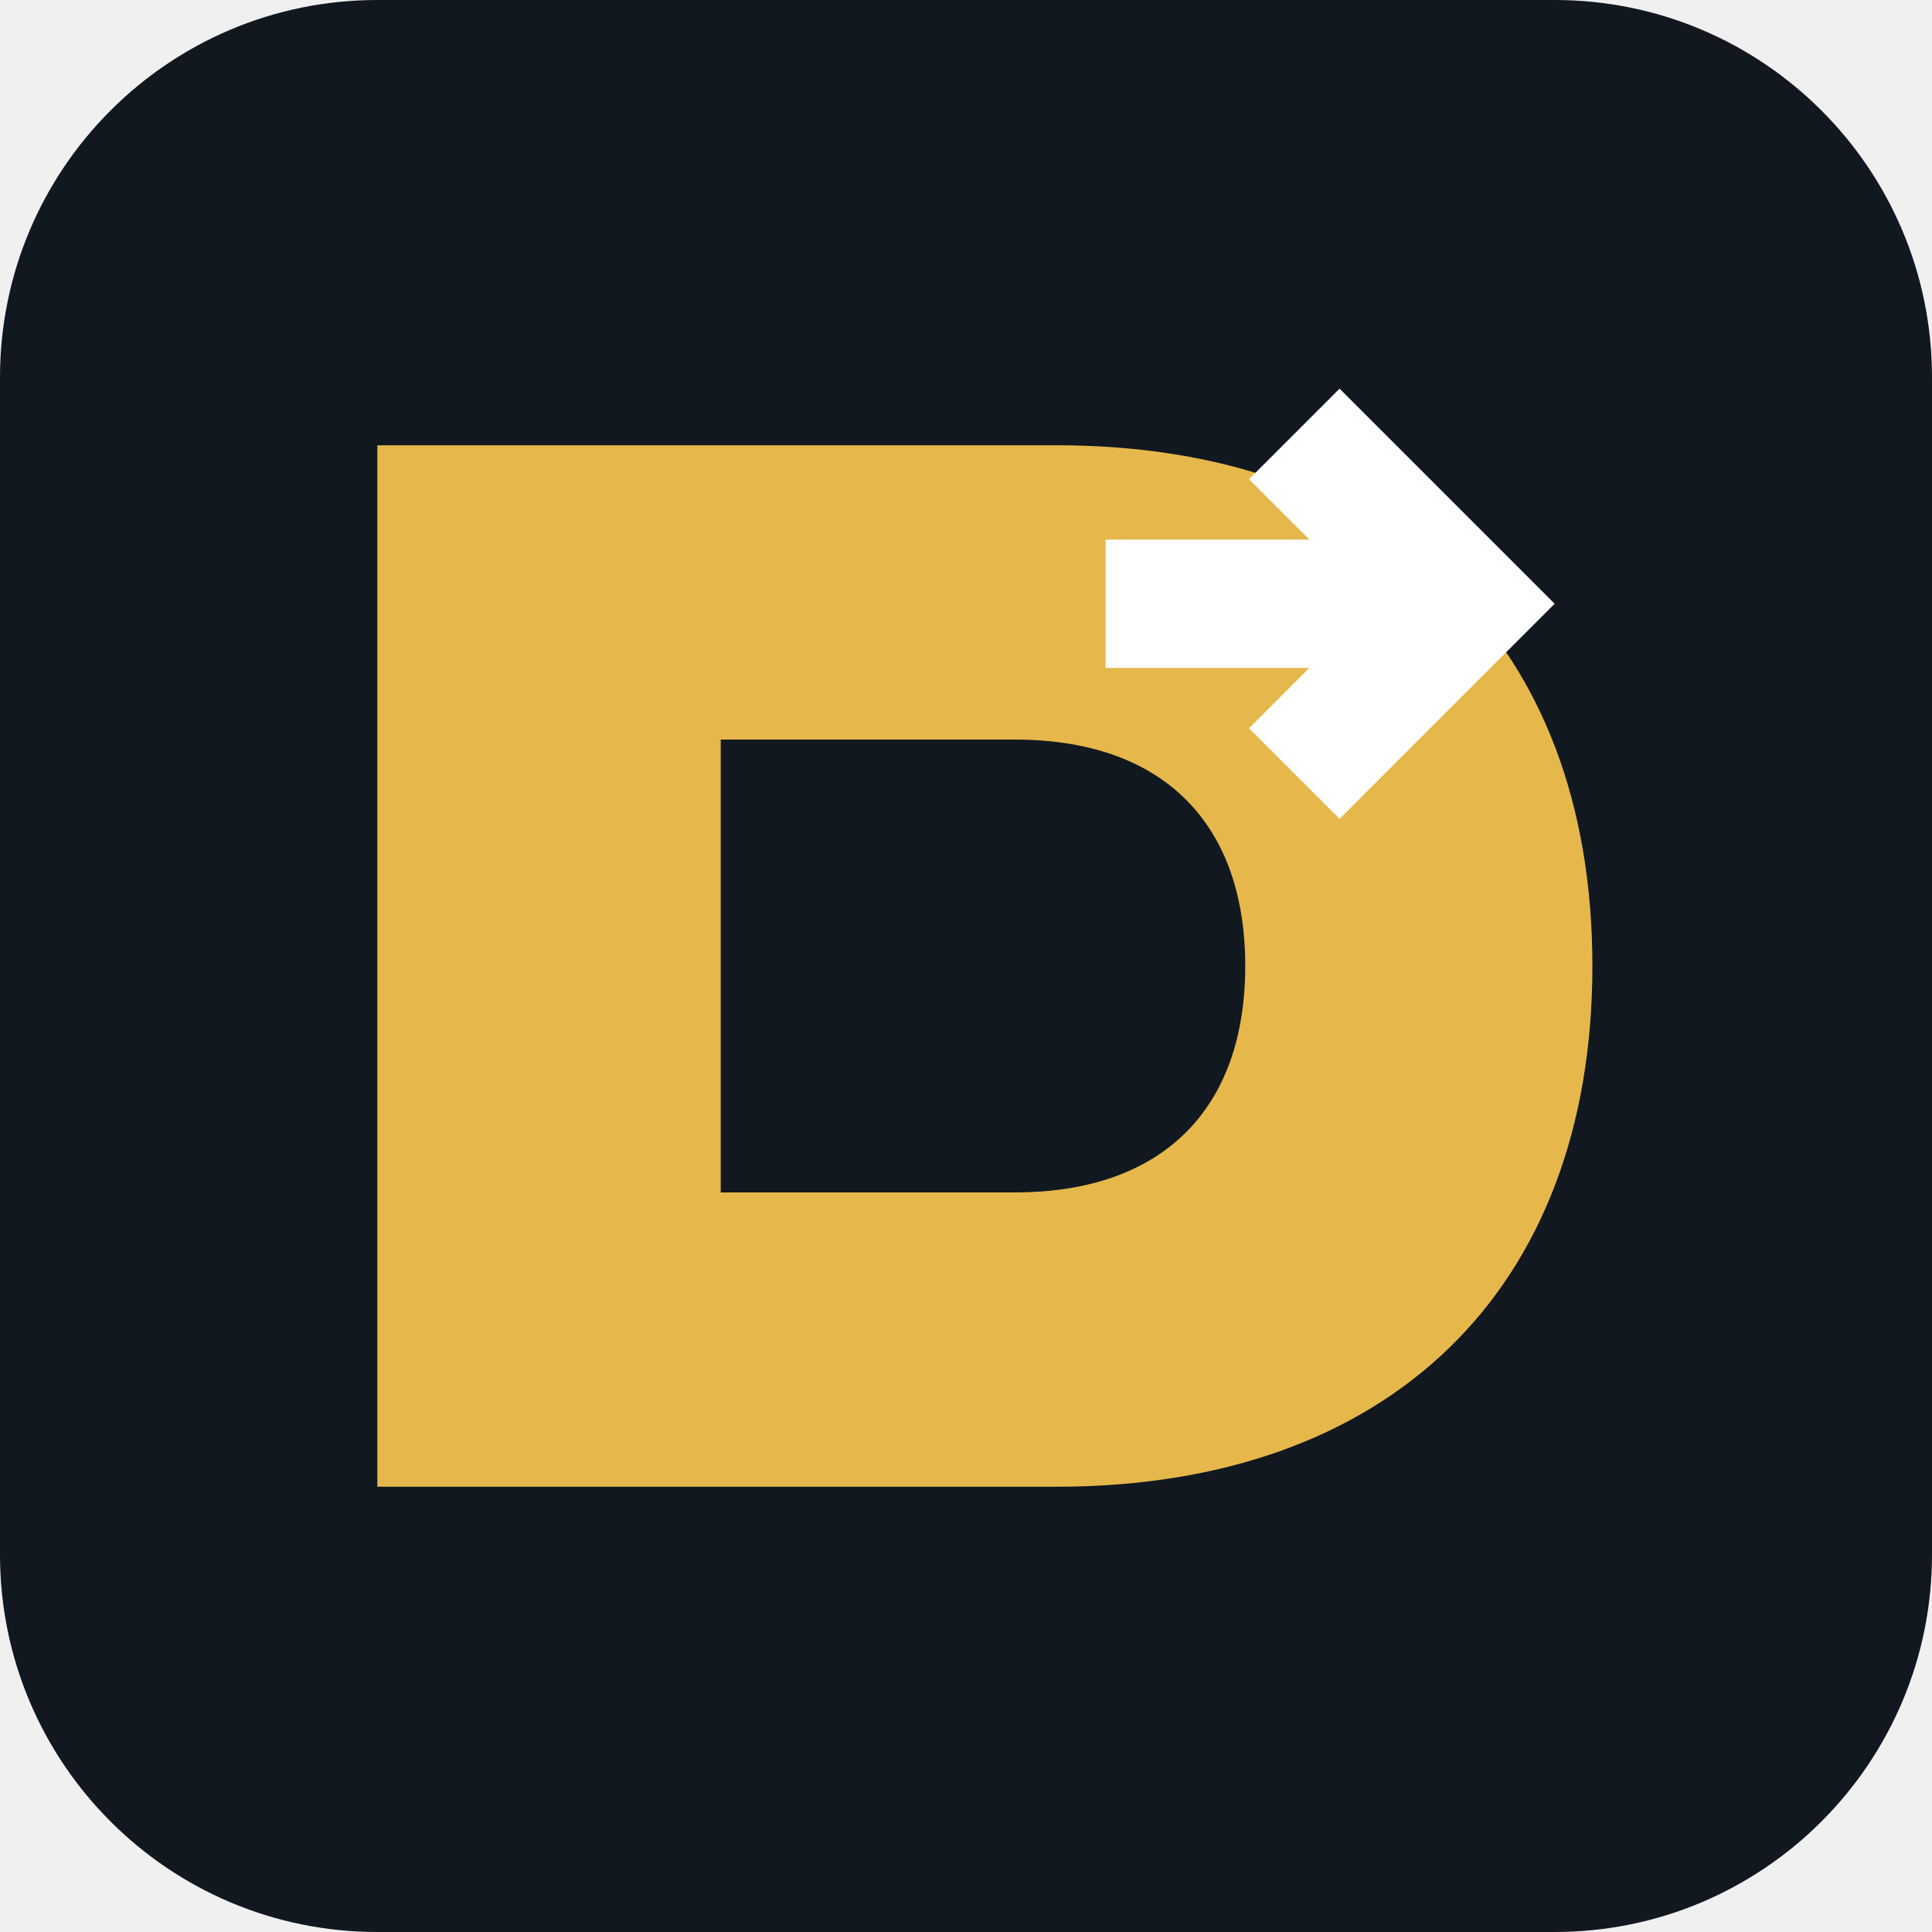
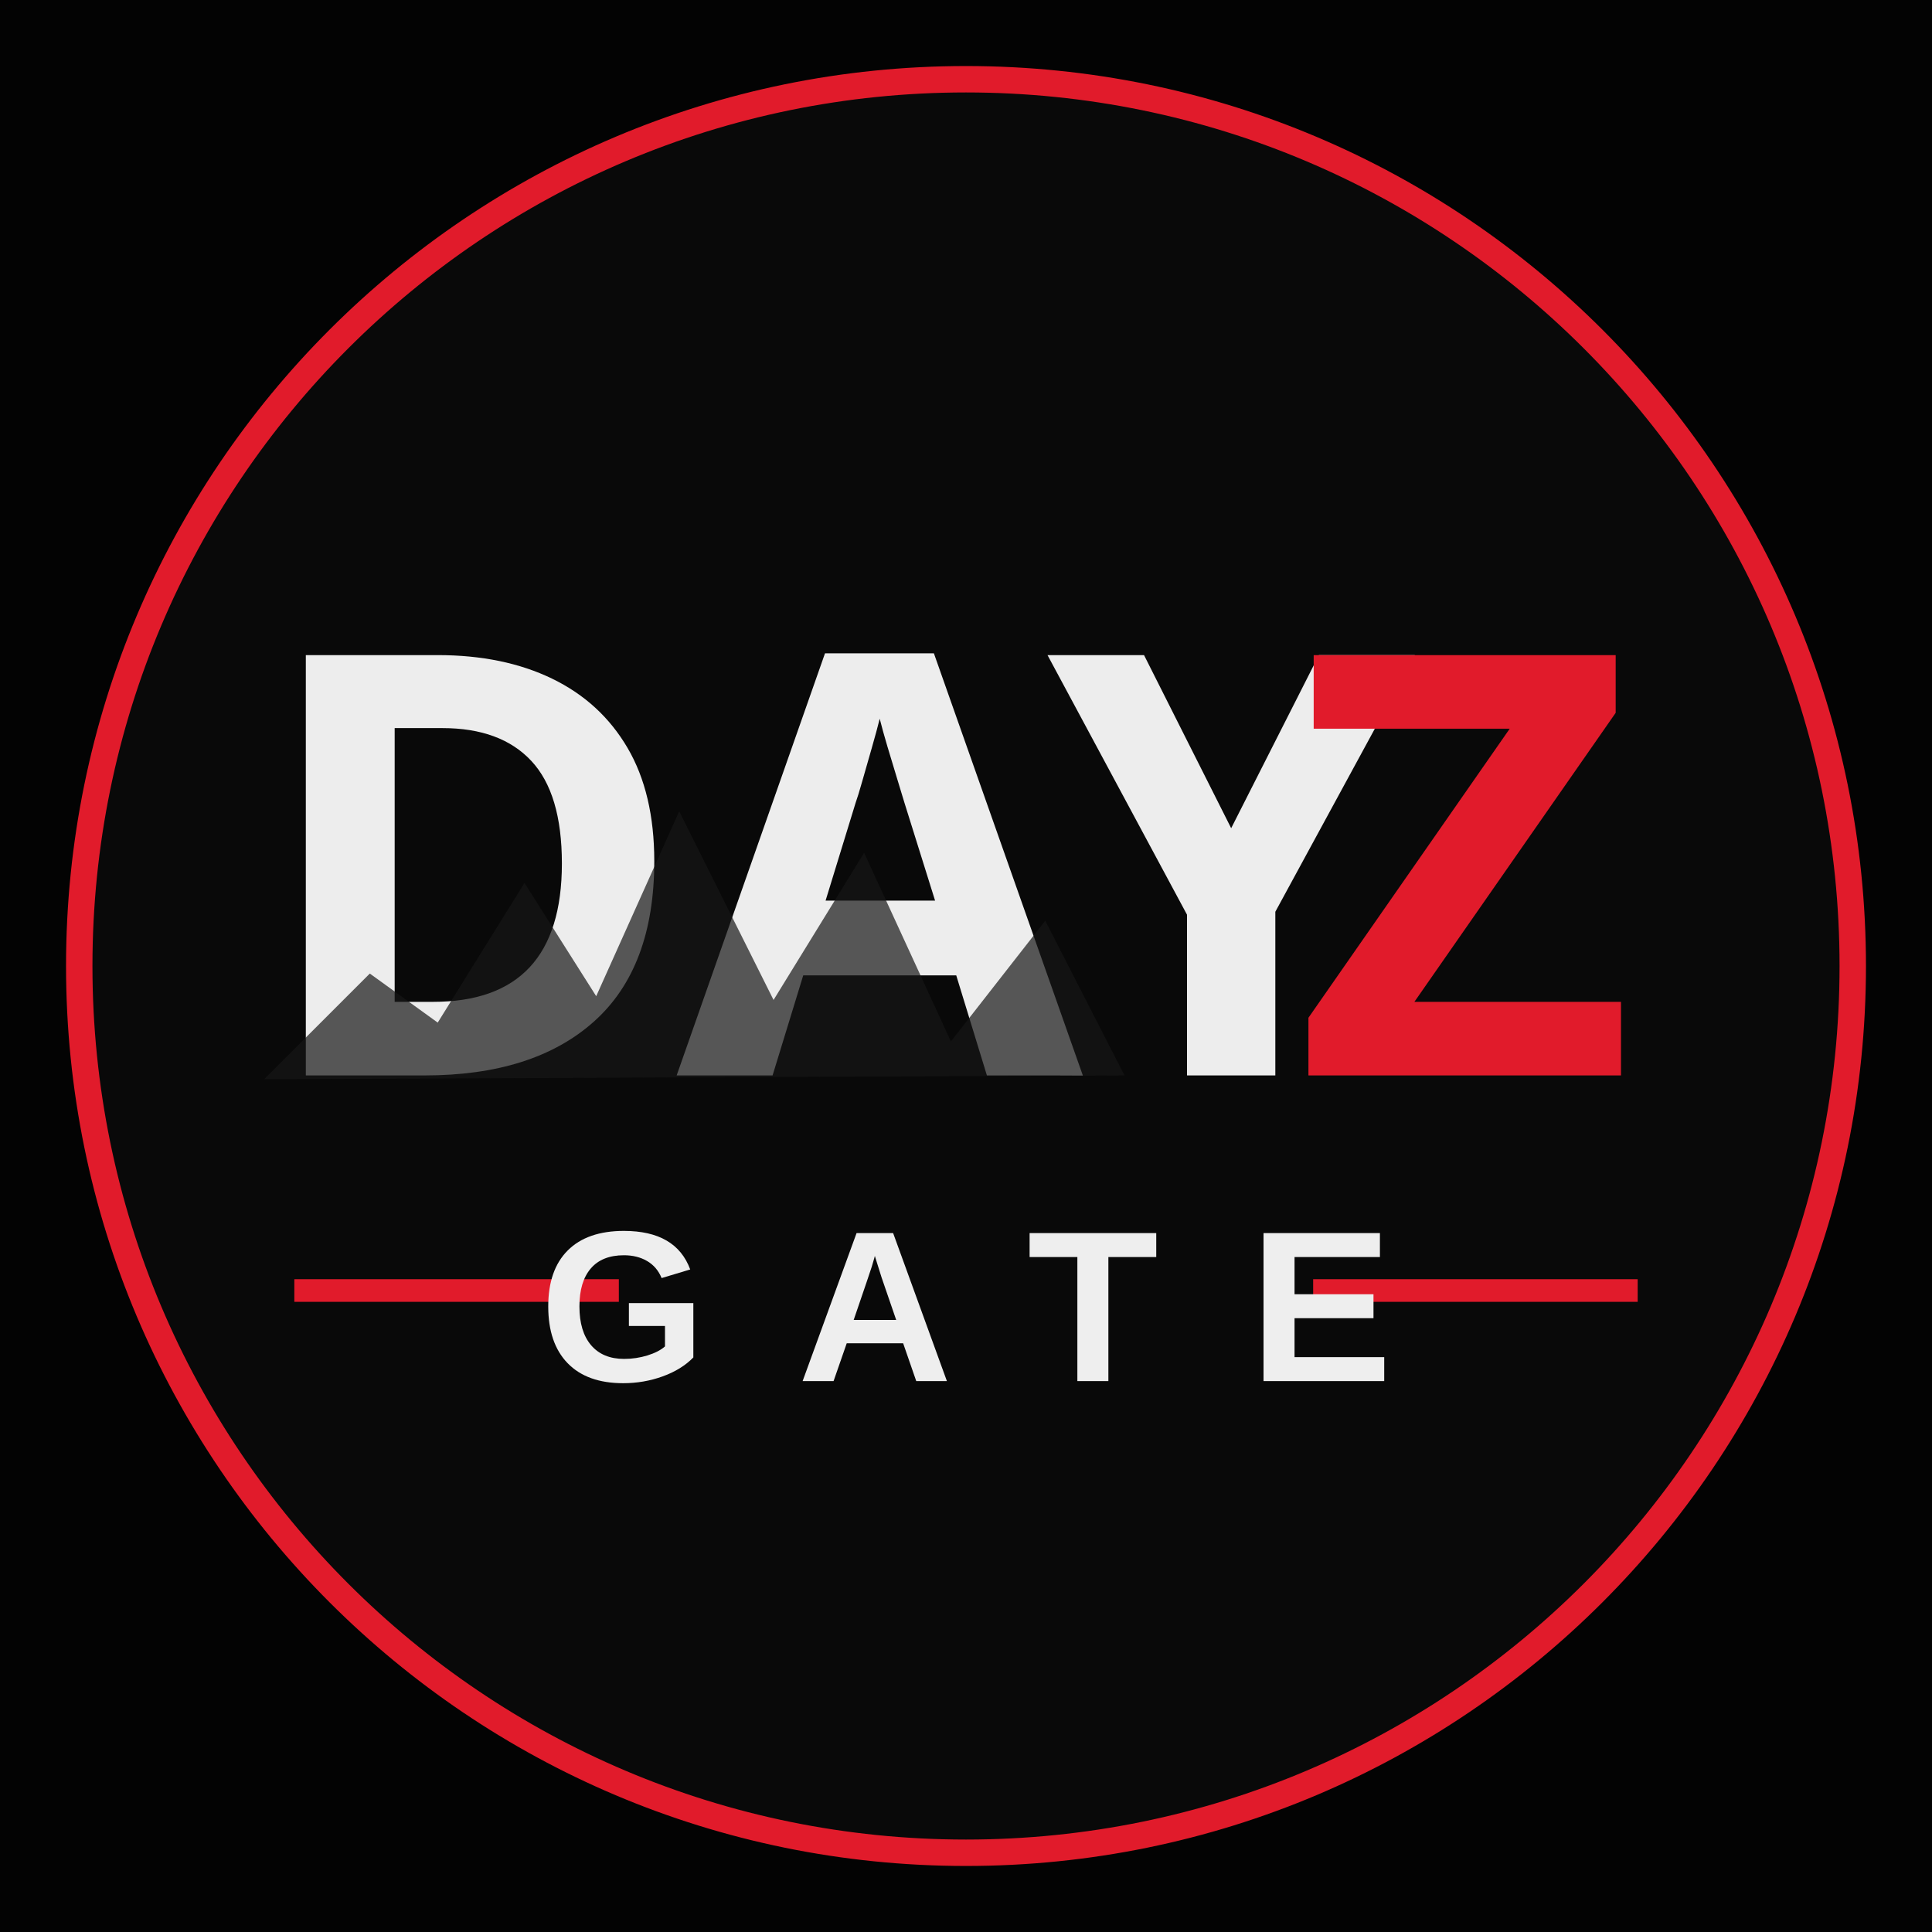
<svg xmlns="http://www.w3.org/2000/svg" viewBox="0 0 512 512">
-   <rect width="512" height="512" rx="100" fill="#111820" />
-   <path d="M100 118h180c88 0 142 52 142 138s-54 138-142 138H100V118zm91 78v120h78c39 0 61-22 61-60s-22-60-61-60h-78z" fill="#e6b84b" />
-   <path d="M355 103l57 57-57 57-24-24 16-16h-54v-34h54l-16-16 24-24z" fill="#fff" />
+   <rect width="512" height="512" fill="#030303" />
+   <circle cx="256" cy="256" r="235" fill="#090909" stroke="#e11b2b" stroke-width="7" />
+   <g font-family="Arial Black,Impact,sans-serif" font-weight="900">
+     <text x="67" y="285" font-size="156" fill="#ededed">DAY</text>
+     <text x="343" y="285" font-size="156" fill="#e11b2b">Z</text>
+   </g>
+   <path d="M78 342h86M348 342h86" stroke="#e11b2b" stroke-width="6" />
+   <text x="256" y="366" text-anchor="middle" font-family="Arial,sans-serif" font-size="57" font-weight="700" letter-spacing="24" fill="#eee">GATE</text>
+   <path d="M70 286l28-28 18 13 23-37 19 30 22-49 25 50 24-39 23 50 25-32 21 41z" fill="#161616" opacity=".7" />
</svg>
